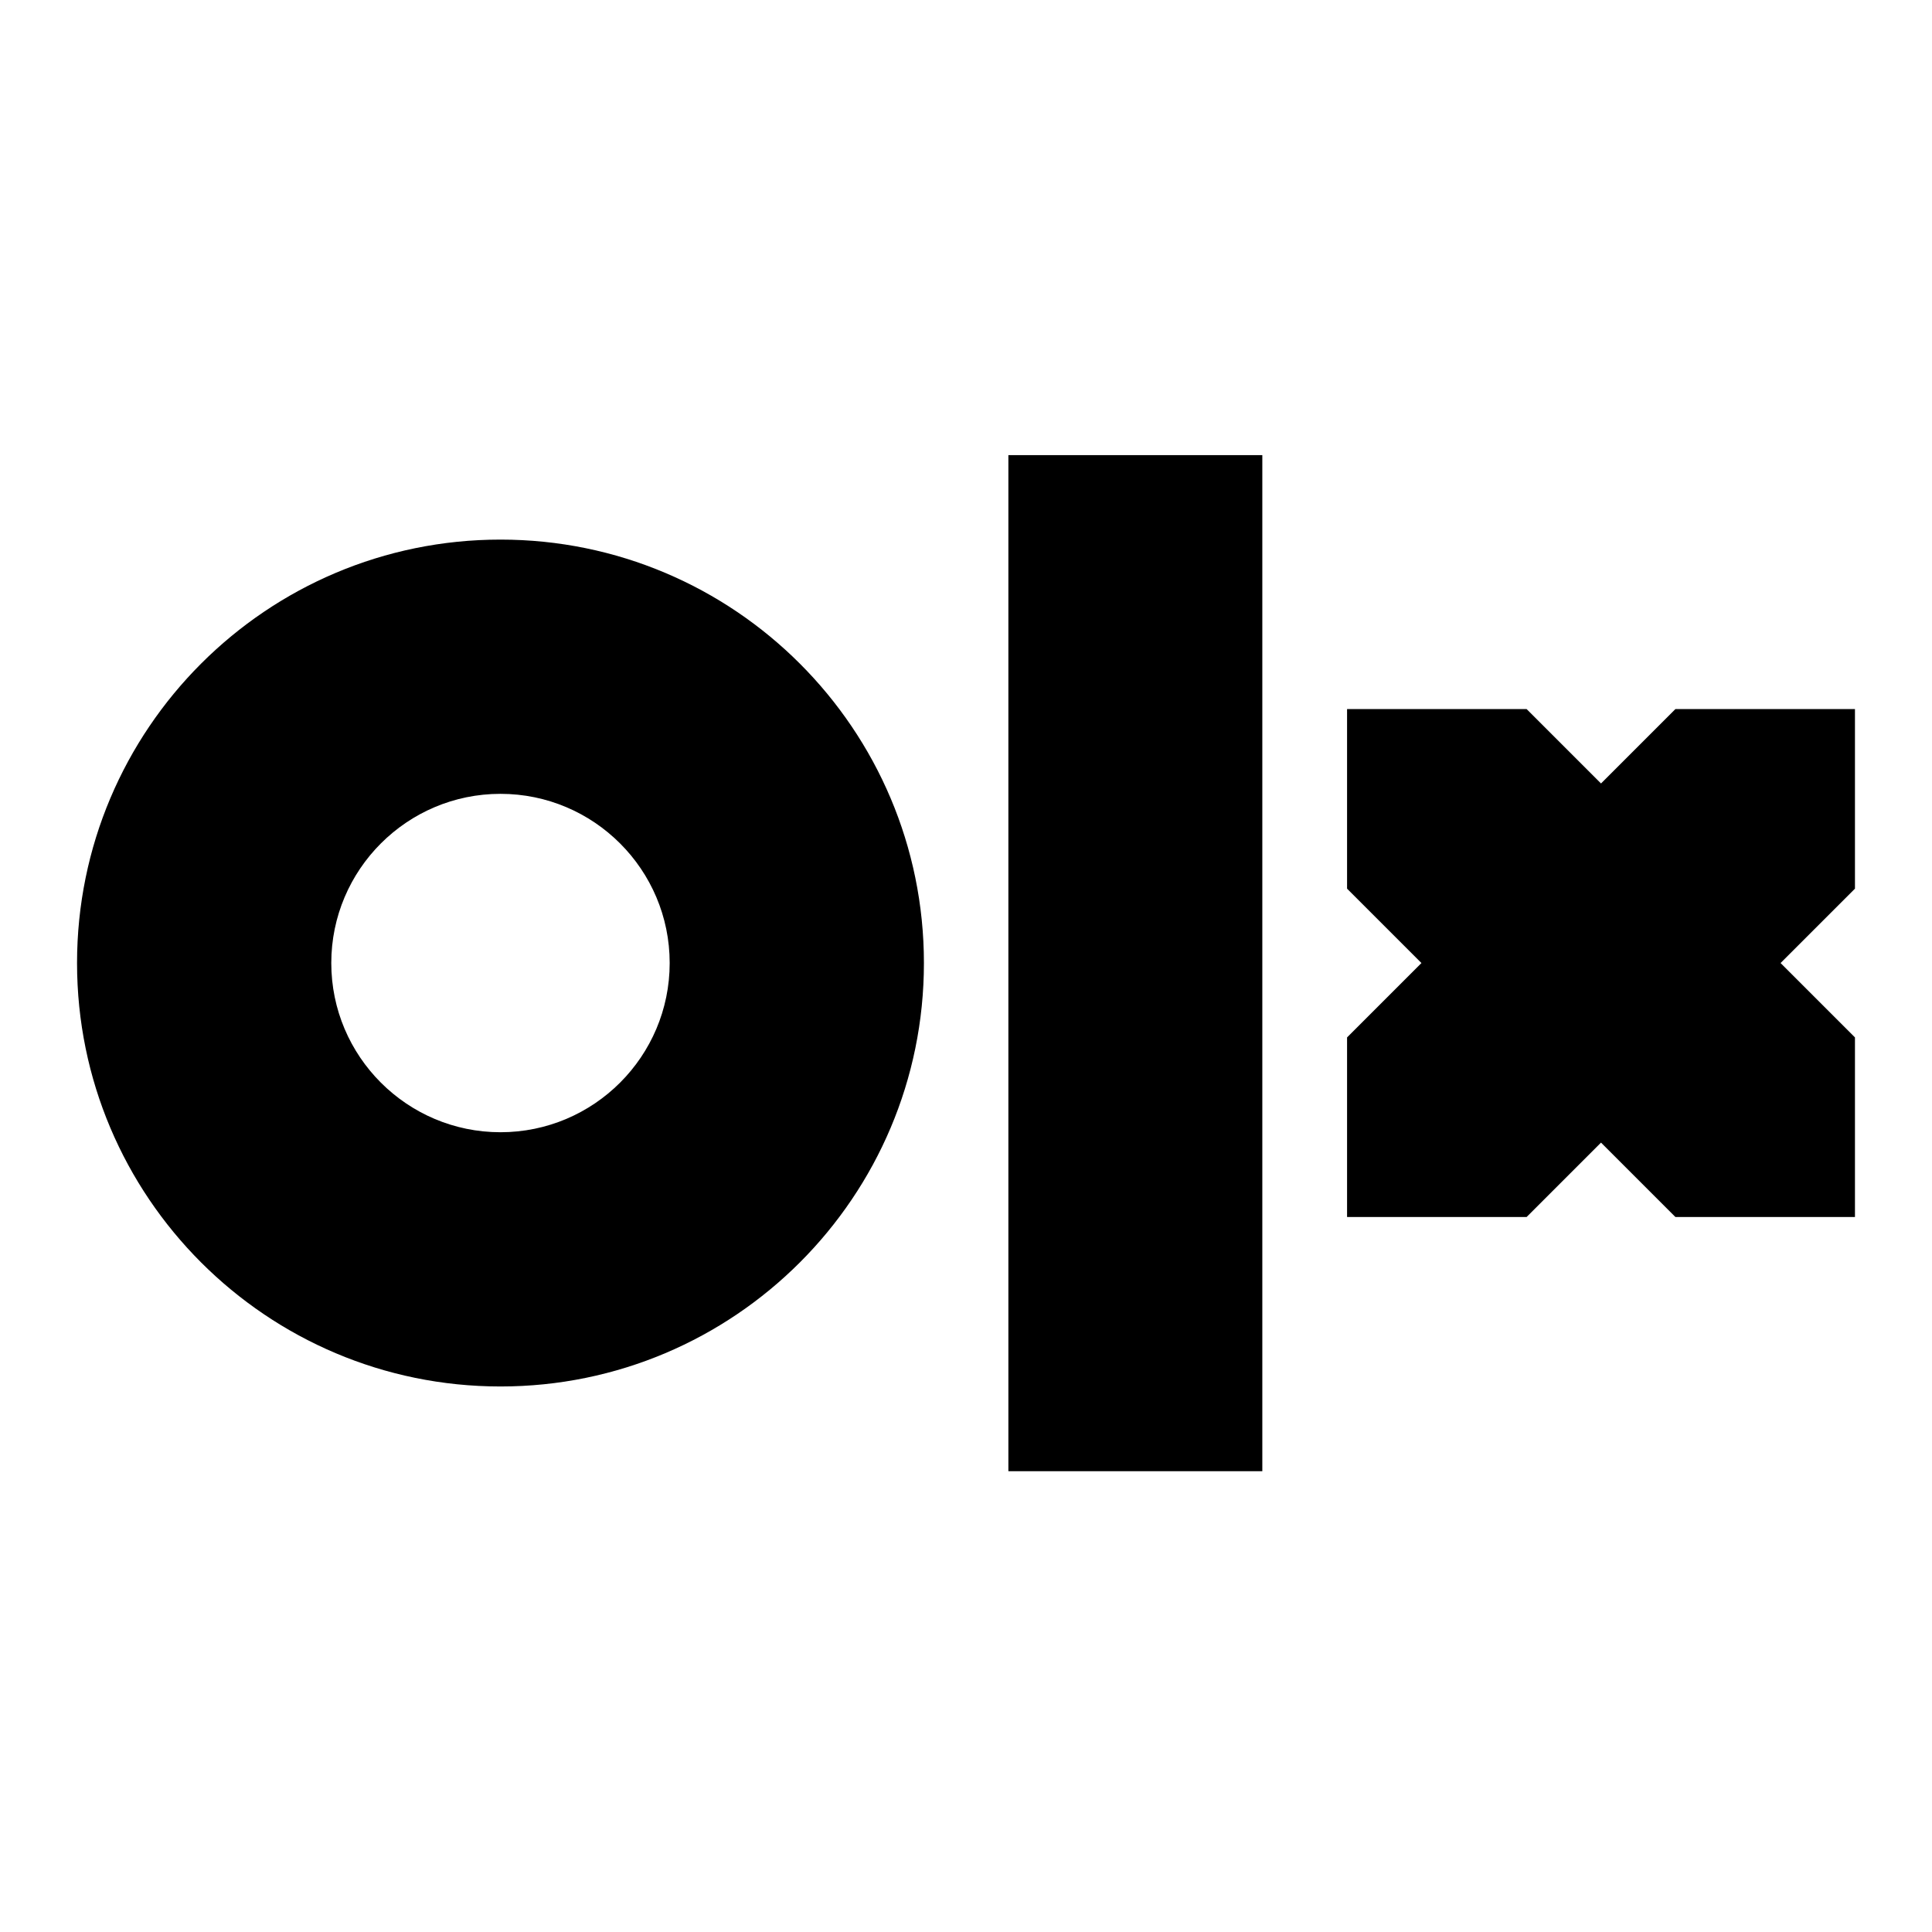
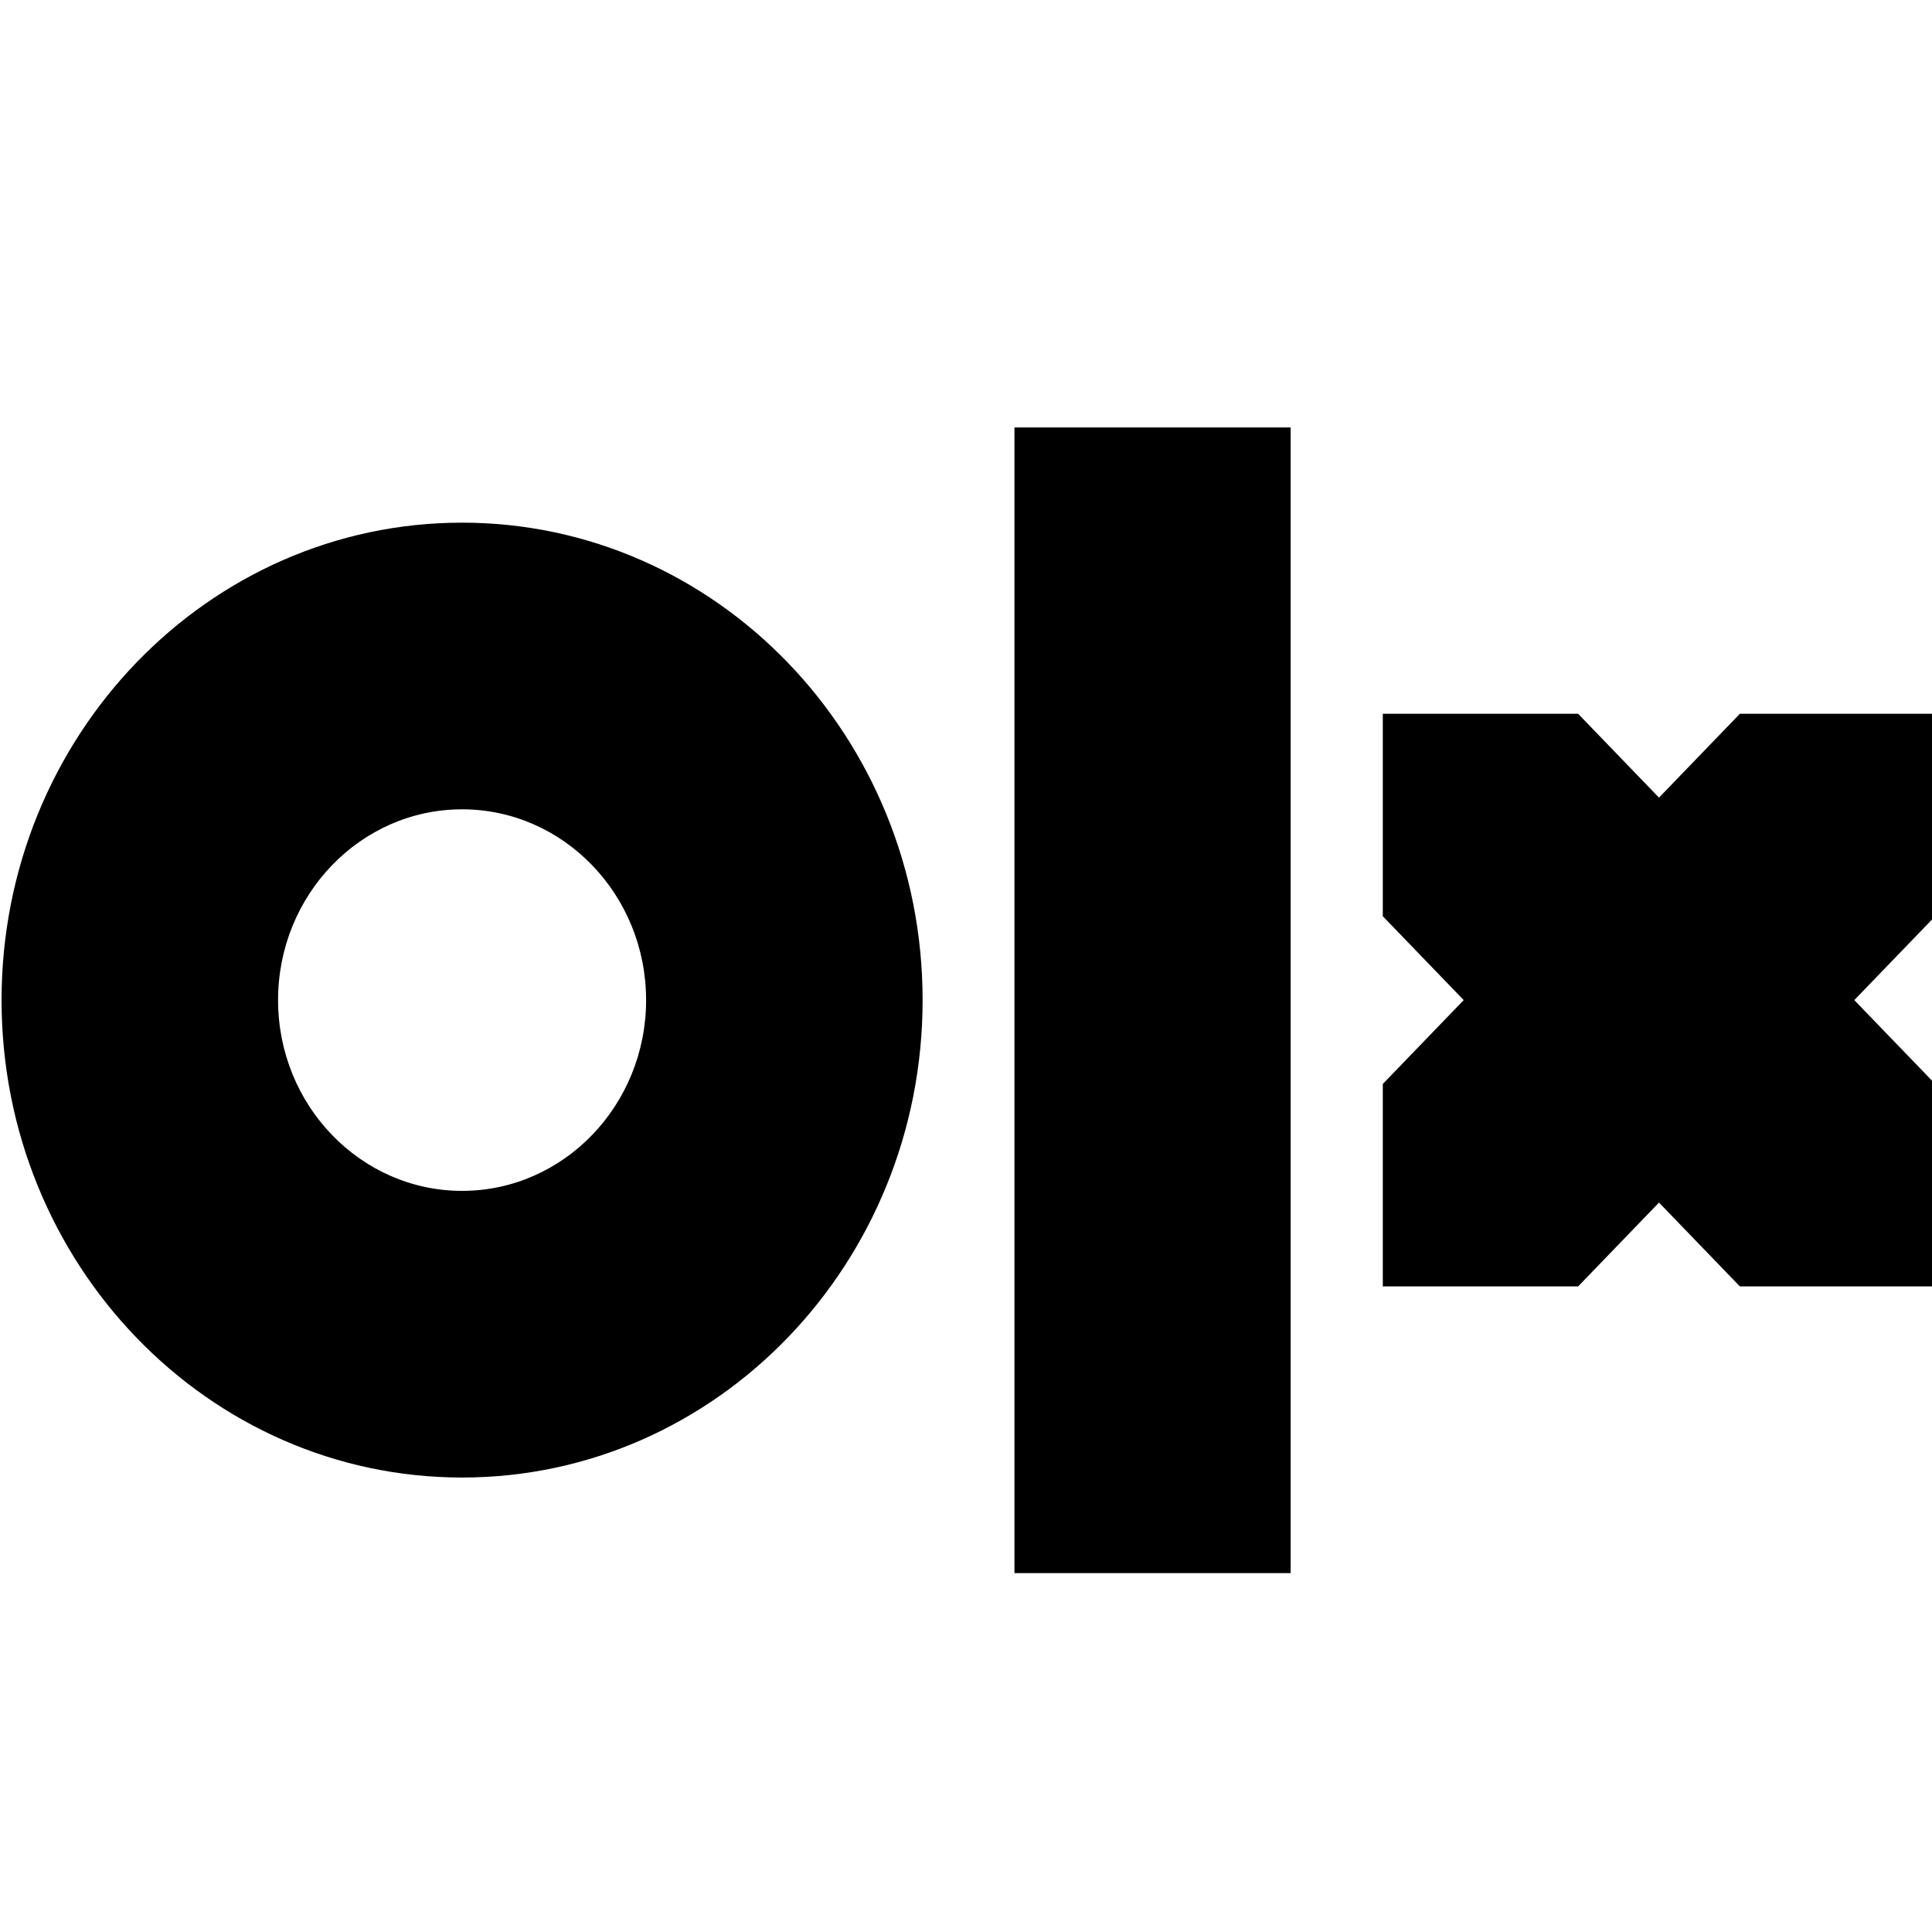
- <svg xmlns="http://www.w3.org/2000/svg" version="1.1" id="layer" x="0px" y="0px" viewBox="-153 -46 652 652" style="enable-background:new -153 -46 652 652;" xml:space="preserve">
-   <path d="M273,107.6v342.9h-85.7V107.6H273z M15.9,136.1c78.9,0,142.9,64,142.9,142.9s-64,142.9-142.9,142.9S-127,357.9-127,279  S-63,136.1,15.9,136.1z M362.2,193.3l25.1,25.1l25.1-25.1H473v60.6L447.9,279l25.1,25.1v60.6h-60.6l-25.1-25.1l-25.1,25.1h-60.6  v-60.6l25.1-25.1l-25.1-25.1v-60.6H362.2z M15.9,221.9c-31.5,0-57.1,25.6-57.1,57.1s25.6,57.1,57.1,57.1S73,310.5,73,279  S47.4,221.9,15.9,221.9z" />
+ <svg xmlns="http://www.w3.org/2000/svg" width="100%" height="100%" viewBox="0 0 652 652" version="1.1" xml:space="preserve" style="fill-rule:evenodd;clip-rule:evenodd;stroke-linejoin:round;stroke-miterlimit:2;">
+   <g transform="matrix(1.08758,0,0,1.12752,138.649,22.9287)">
+     <path d="M273,107.6L273,450.5L187.3,450.5L187.3,107.6L273,107.6ZM15.9,136.1C94.8,136.1 158.8,200.1 158.8,279C158.8,357.9 94.8,421.9 15.9,421.9C-63,421.9 -127,357.9 -127,279C-127,200.1 -63,136.1 15.9,136.1ZM362.2,193.3L387.3,218.4L412.4,193.3L473,193.3L473,253.9L447.9,279L473,304.1L473,364.7L412.4,364.7L387.3,339.6L362.2,364.7L301.6,364.7L301.6,304.1L326.7,279L301.6,253.9L301.6,193.3L362.2,193.3ZM15.9,221.9C-15.6,221.9 -41.2,247.5 -41.2,279C-41.2,310.5 -15.6,336.1 15.9,336.1C47.4,336.1 73,310.5 73,279C73,247.5 47.4,221.9 15.9,221.9Z" style="fill-rule:nonzero;" />
+   </g>
</svg>
